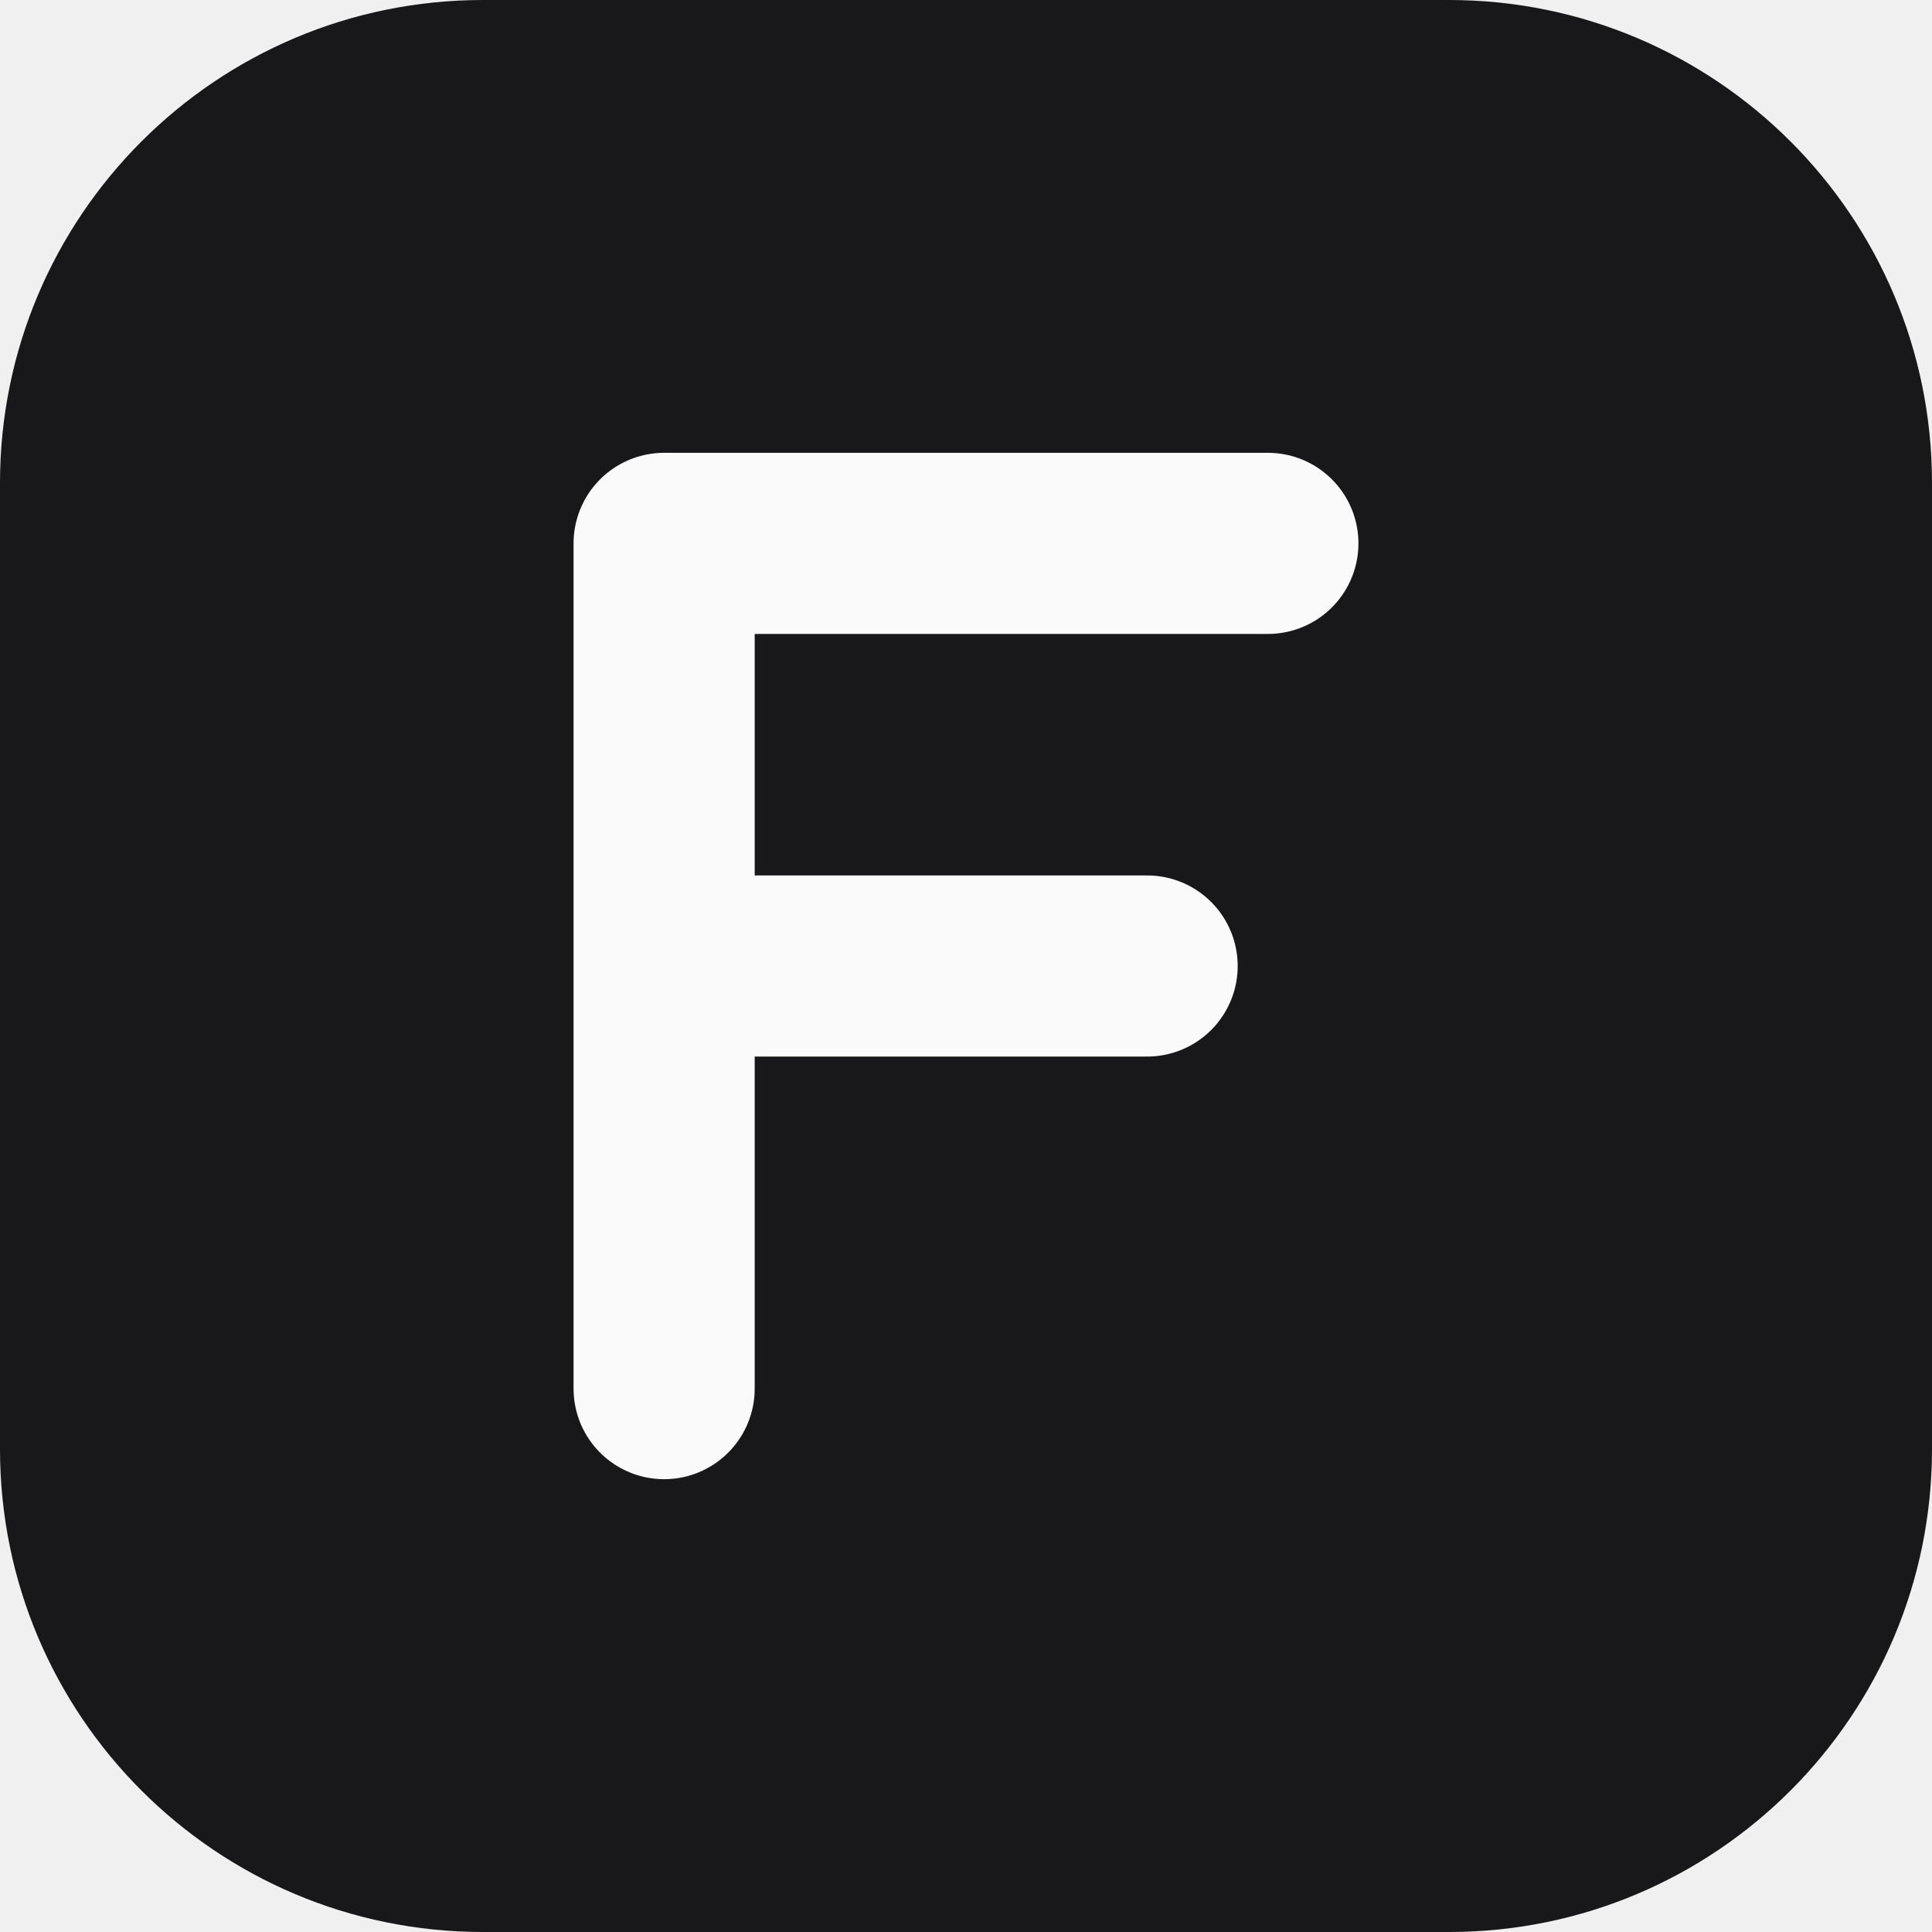
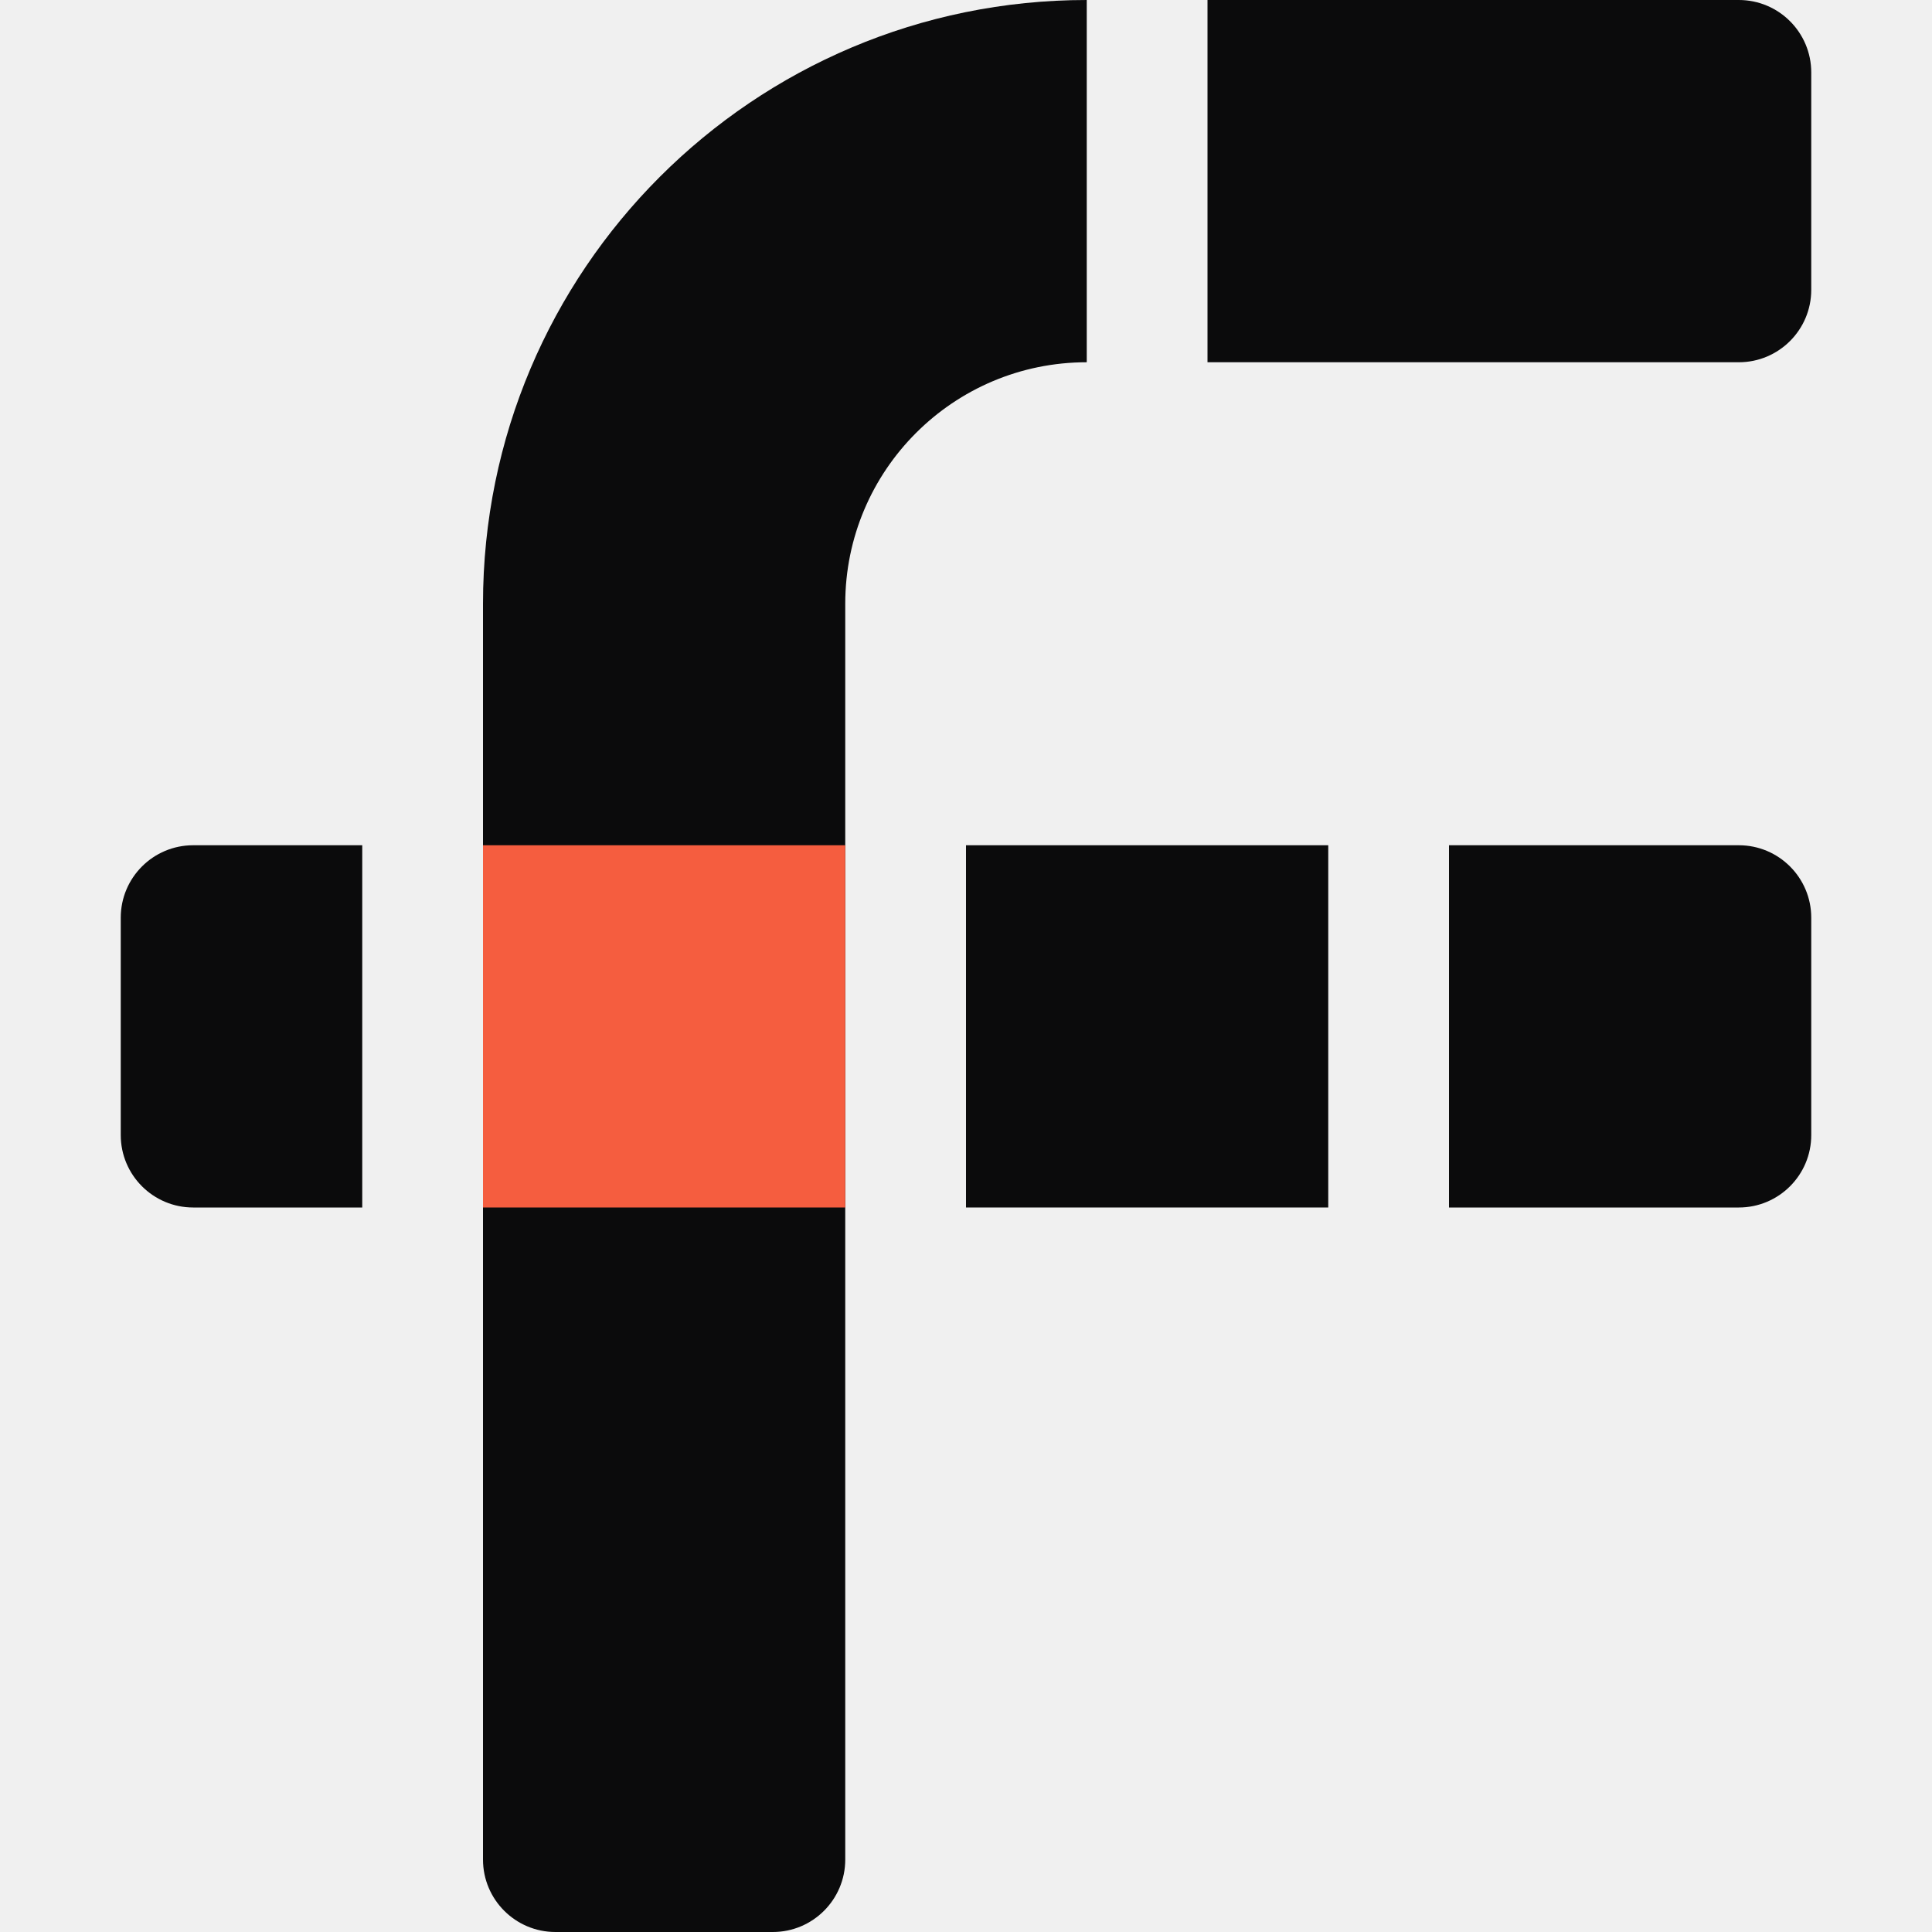
- <svg xmlns="http://www.w3.org/2000/svg" viewBox="0 0 32 32">
-   <rect width="32" height="32" rx="8" fill="#18181b" />
-   <path d="M11 23V9h10M11 16h8" stroke="#fafafa" stroke-width="3" fill="none" stroke-linecap="round" stroke-linejoin="round" />
+ <svg xmlns="http://www.w3.org/2000/svg" viewBox="0 0 16 16">
+   <style>
+     .n { fill: #0B0B0C; }
+     @media (prefers-color-scheme: dark) { .n { fill: #FFFFFF; } }
+   </style>
+   <g class="n">
+     <path d="M4 15.4V5A5 5 0 0 1 9 0V3A2 2 0 0 0 7 5V15.4A.6 .6 0 0 1 6.4 16H4.6A.6 .6 0 0 1 4 15.4Z" />
+     <path d="M10 0H14.4A.6 .6 0 0 1 15 .6V2.4A.6 .6 0 0 1 14.4 3H10Z" />
+     <path d="M3 7V10H1.6A.6 .6 0 0 1 1 9.4V7.6A.6 .6 0 0 1 1.6 7Z" />
+     <rect x="8" y="7" width="3" height="3" />
+     <path d="M12 7H14.4A.6 .6 0 0 1 15 7.6V9.4A.6 .6 0 0 1 14.4 10H12Z" />
+   </g>
+   <rect x="4" y="7" width="3" height="3" fill="#F55D3F" />
</svg>
